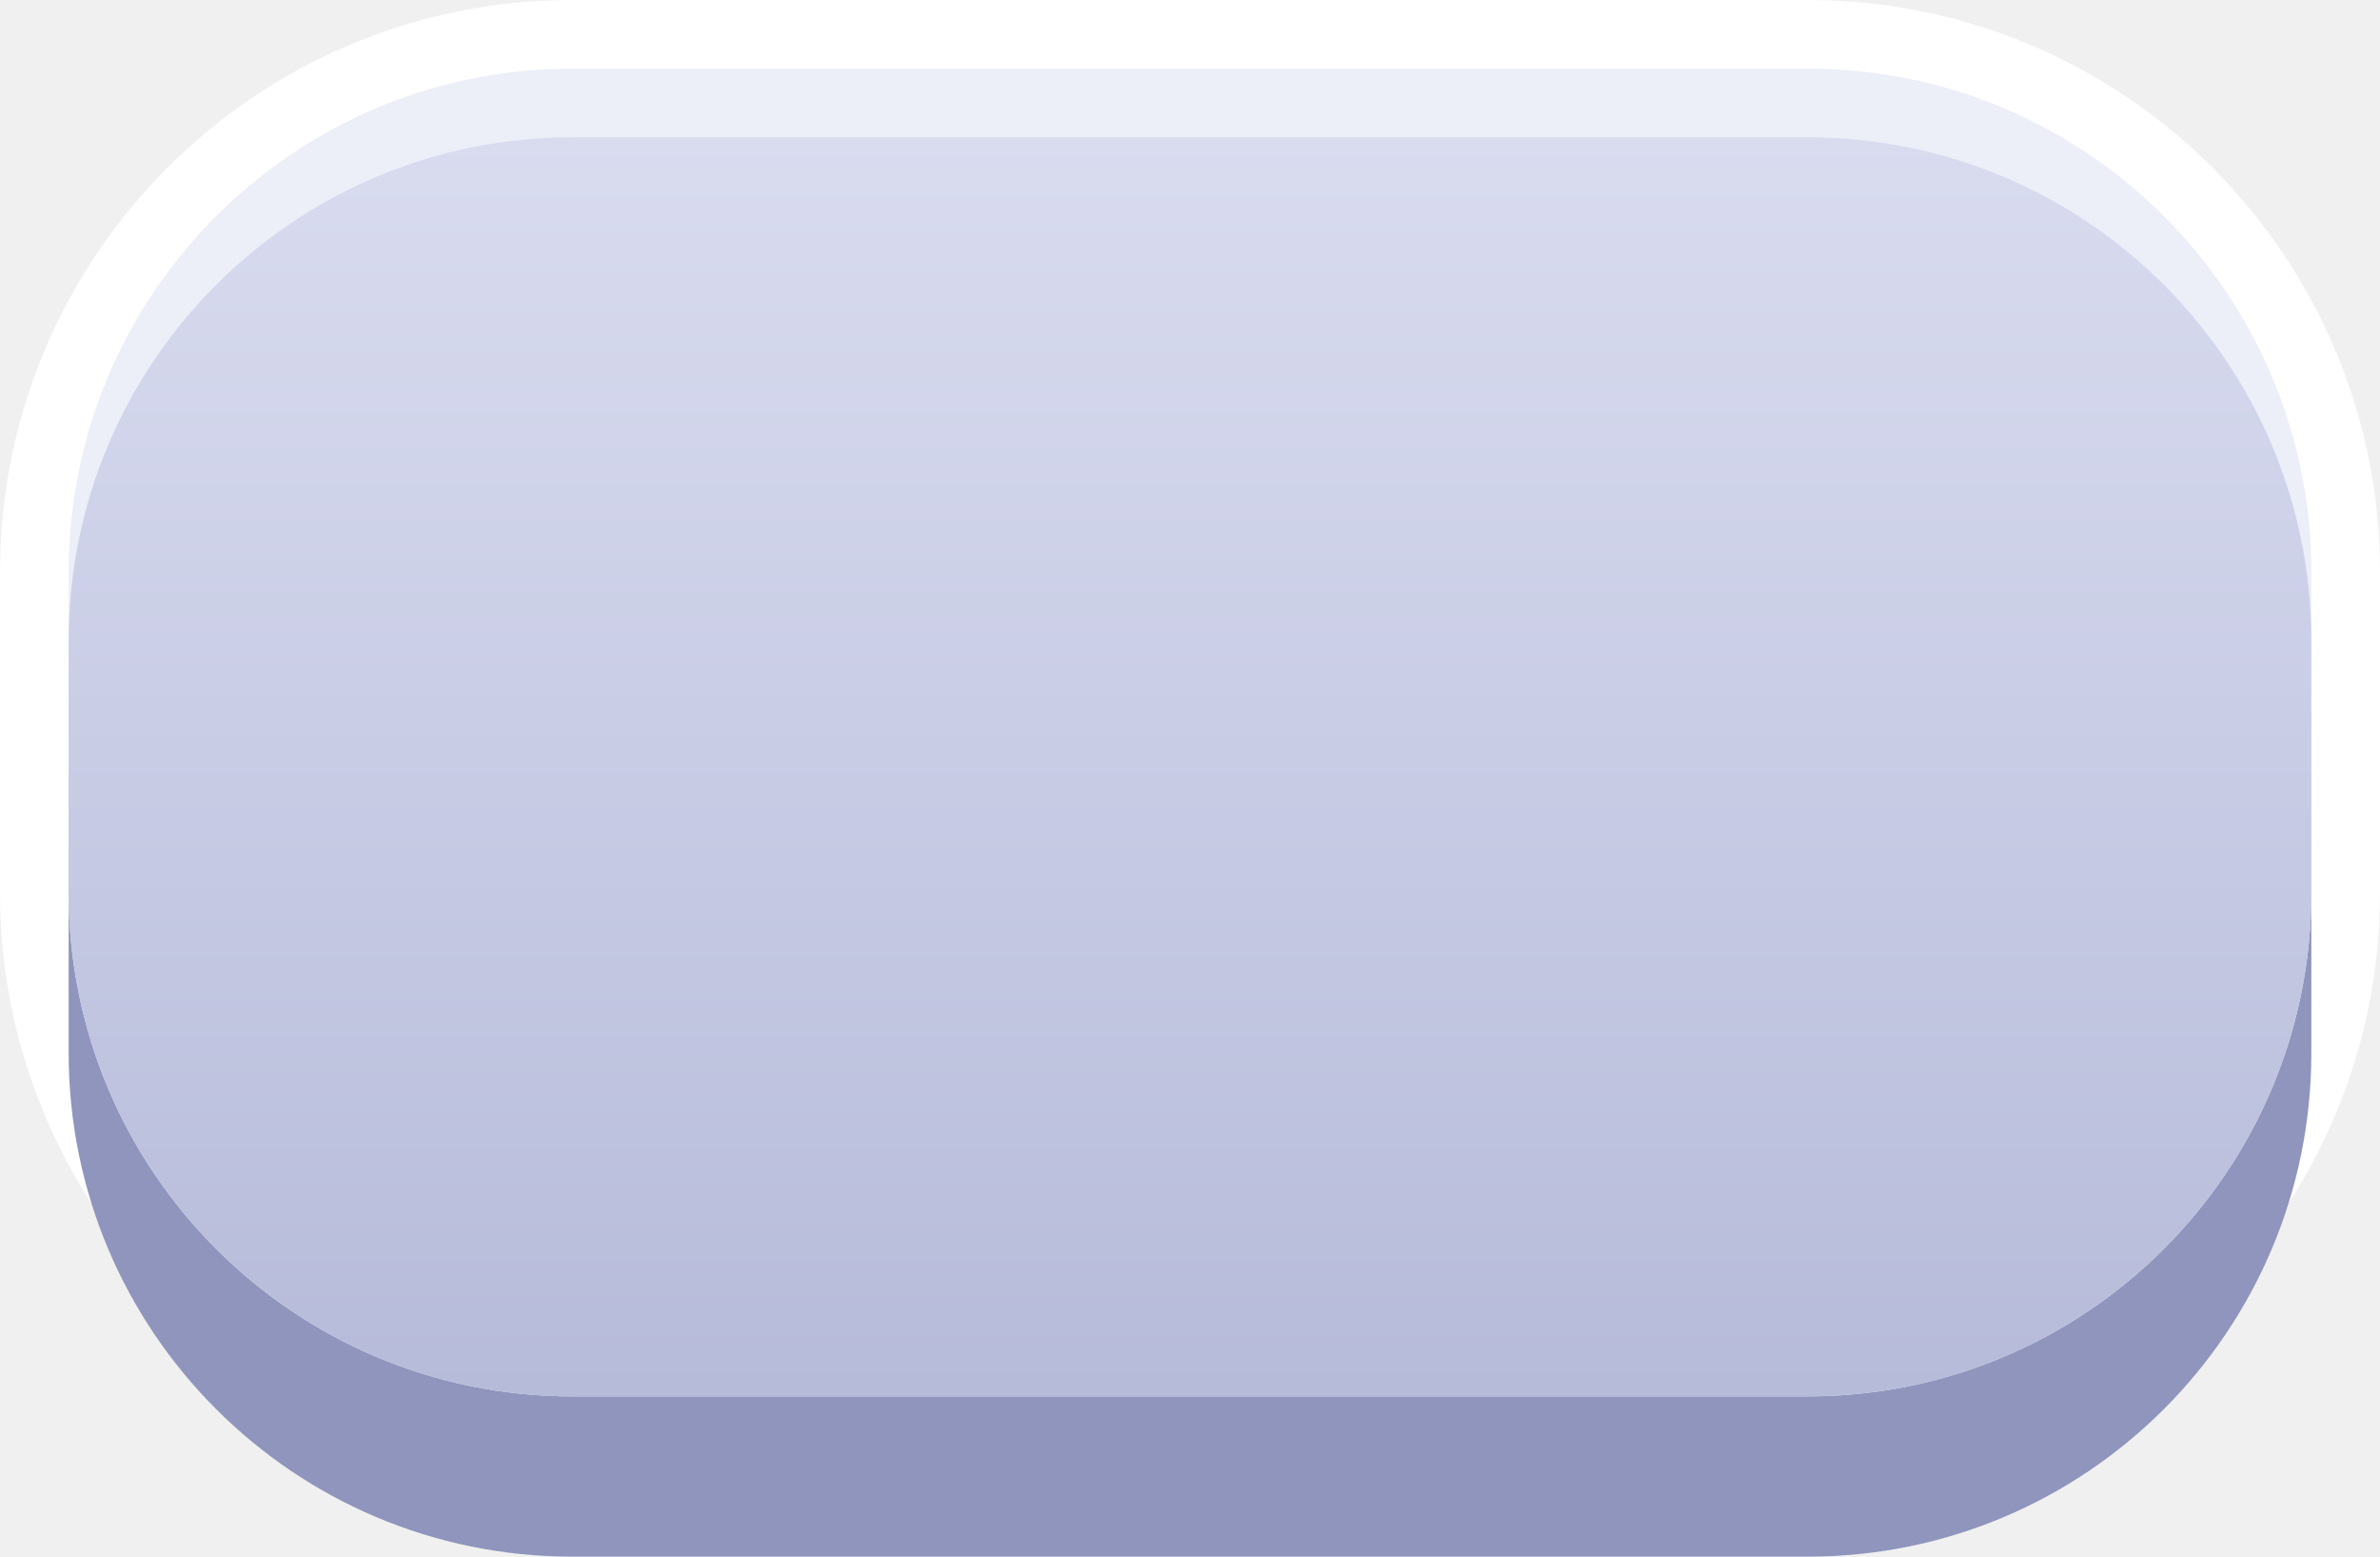
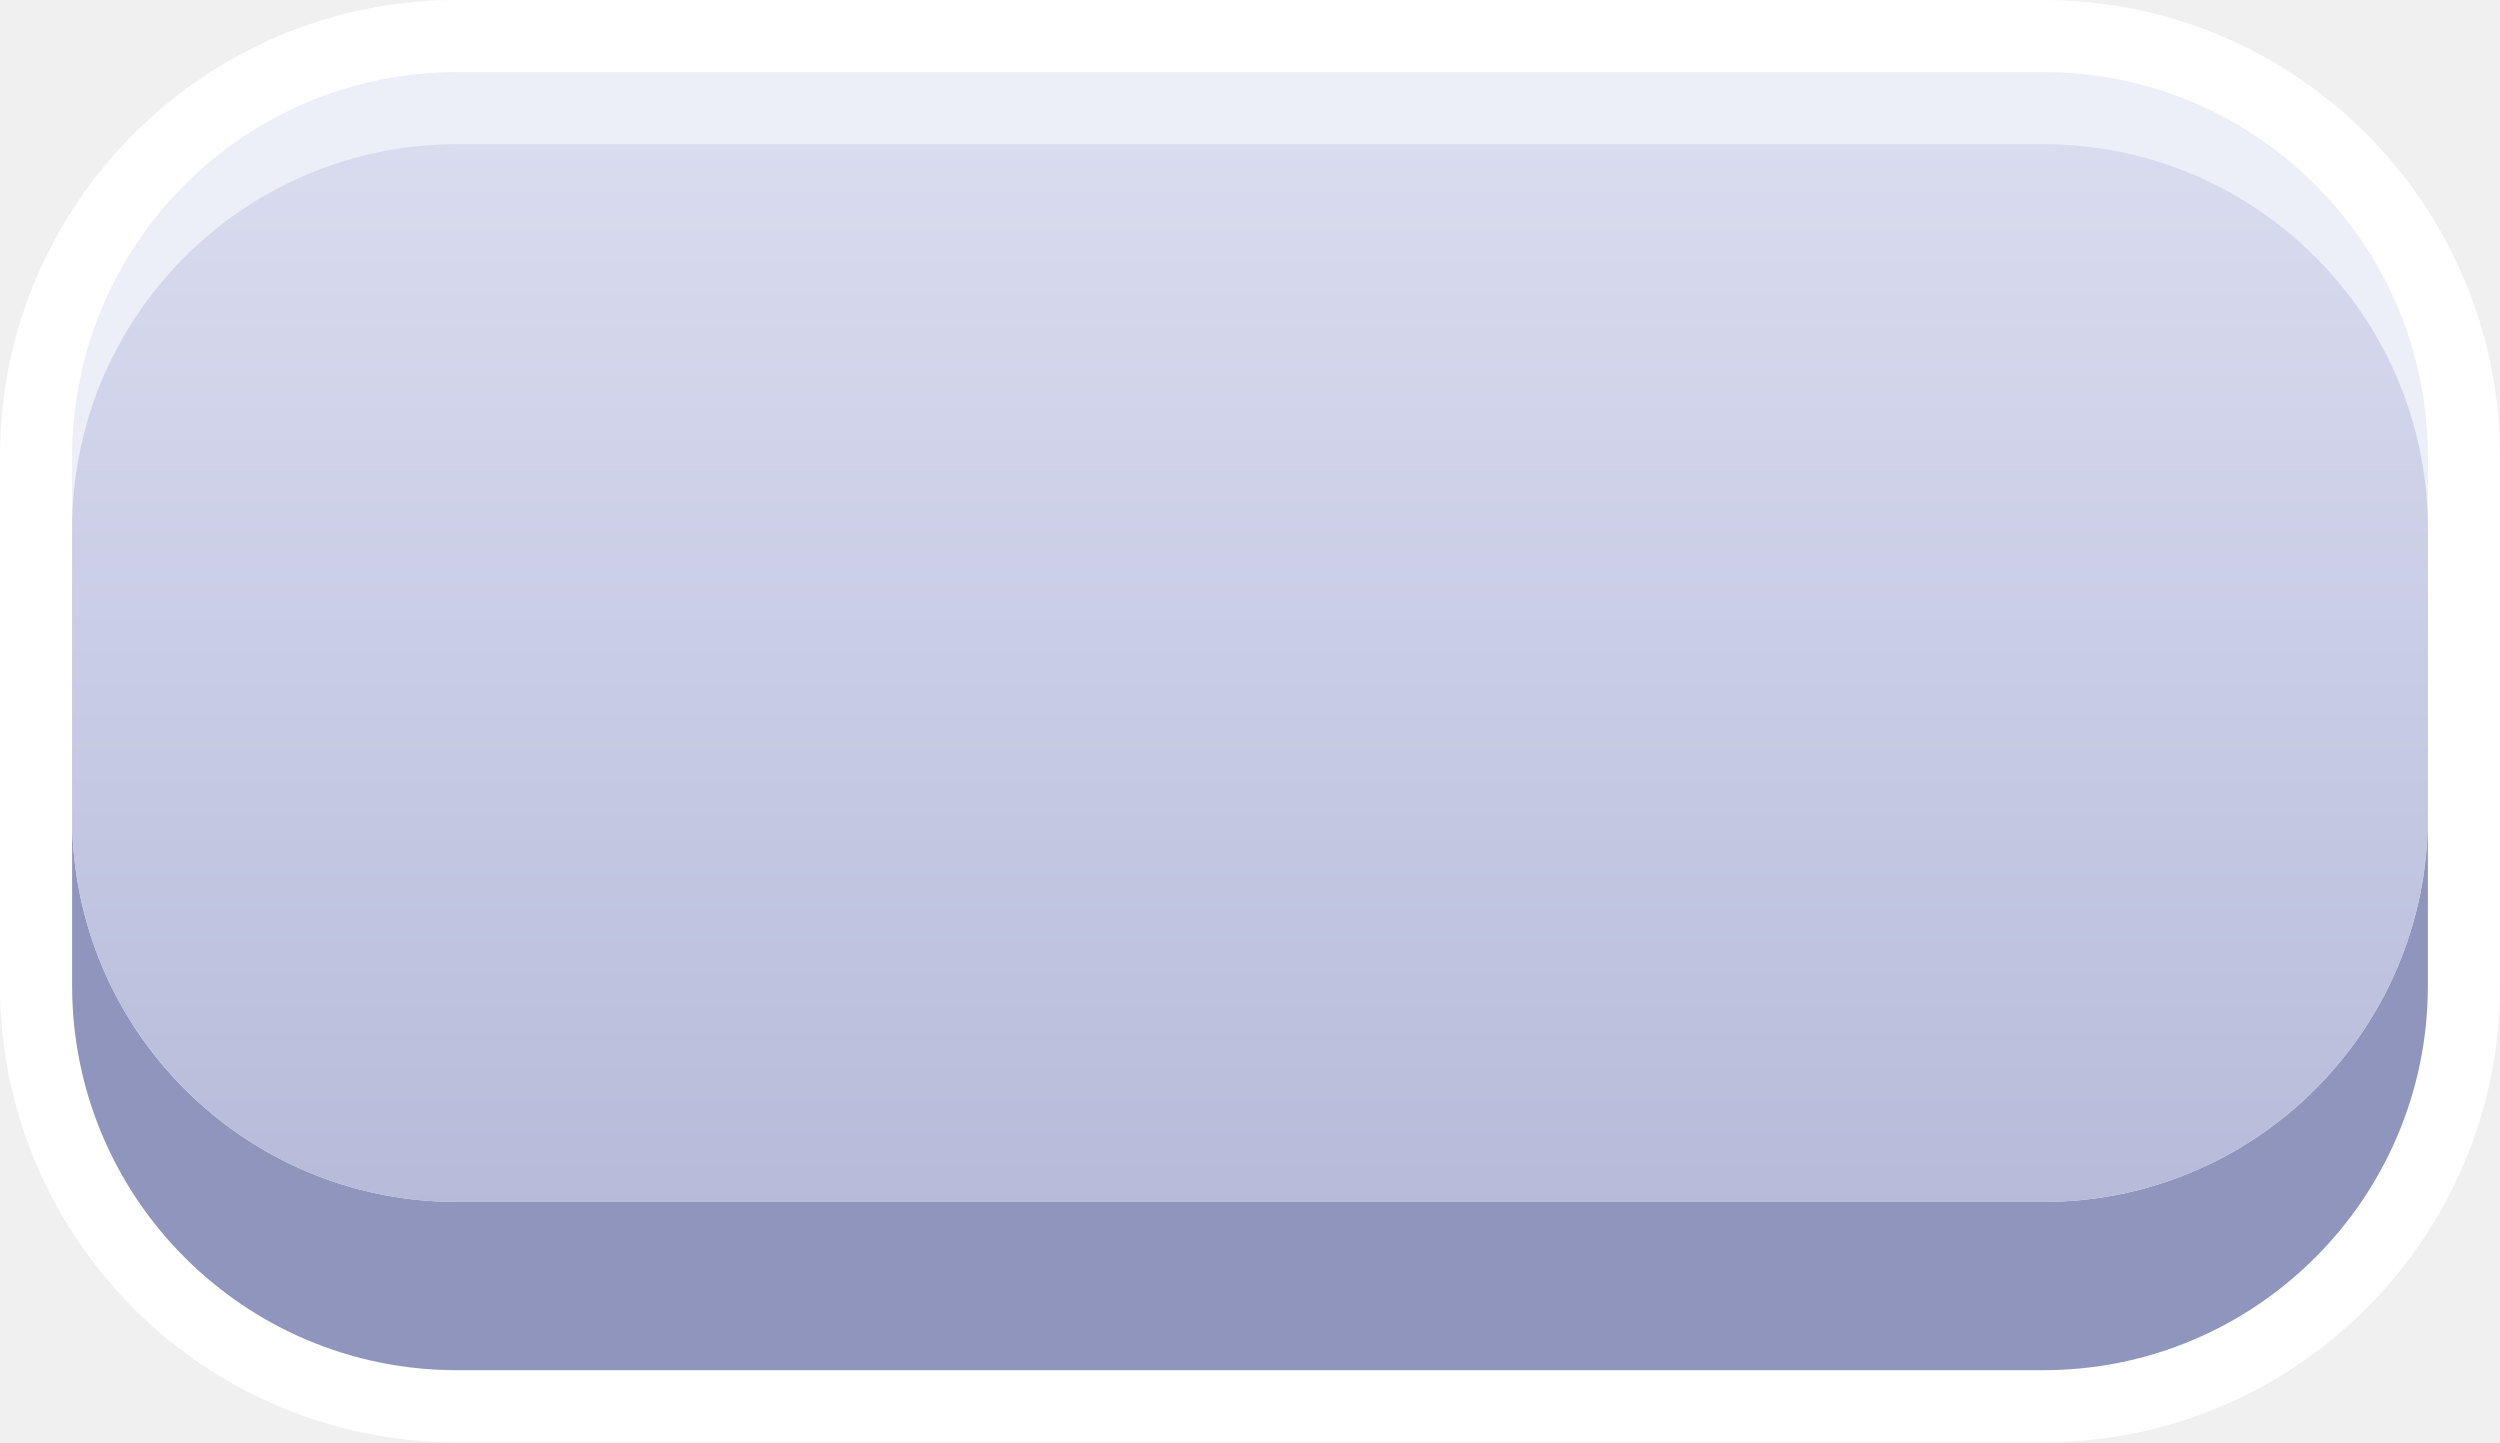
- <svg xmlns="http://www.w3.org/2000/svg" width="104" height="68" viewBox="0 0 104 68">
+ <svg xmlns="http://www.w3.org/2000/svg" width="104" height="60" viewBox="0 0 104 60">
  <defs>
    <linearGradient id="g" x1="0" y1="0" x2="0" y2="1">
      <stop offset="0" stop-color="#D9DCEF" />
      <stop offset="0.55" stop-color="#C5C9E3" />
      <stop offset="1" stop-color="#B4B9D8" />
    </linearGradient>
    <clipPath id="c">
-       <rect x="3" y="3" width="98" height="58" rx="22" />
+       <rect x="3" y="3" width="98" height="47" rx="16" />
    </clipPath>
  </defs>
-   <rect x="0" y="0" width="104" height="64" rx="25" fill="#FFFFFF" />
-   <rect x="3" y="10" width="98" height="58" rx="22" fill="#8F95BC" />
-   <rect x="3" y="3" width="98" height="58" rx="22" fill="#ECEEF8" />
+   <rect x="0" y="0" width="104" height="60" rx="19" fill="#FFFFFF" />
+   <rect x="3" y="9" width="98" height="48" rx="16" fill="#8F95BC" />
+   <rect x="3" y="3" width="98" height="47" rx="16" fill="#ECEEF8" />
  <g clip-path="url(#c)">
-     <rect x="3" y="6" width="98" height="58" rx="22" fill="url(#g)" />
+     <rect x="3" y="6" width="98" height="47" rx="16" fill="url(#g)" />
  </g>
</svg>
